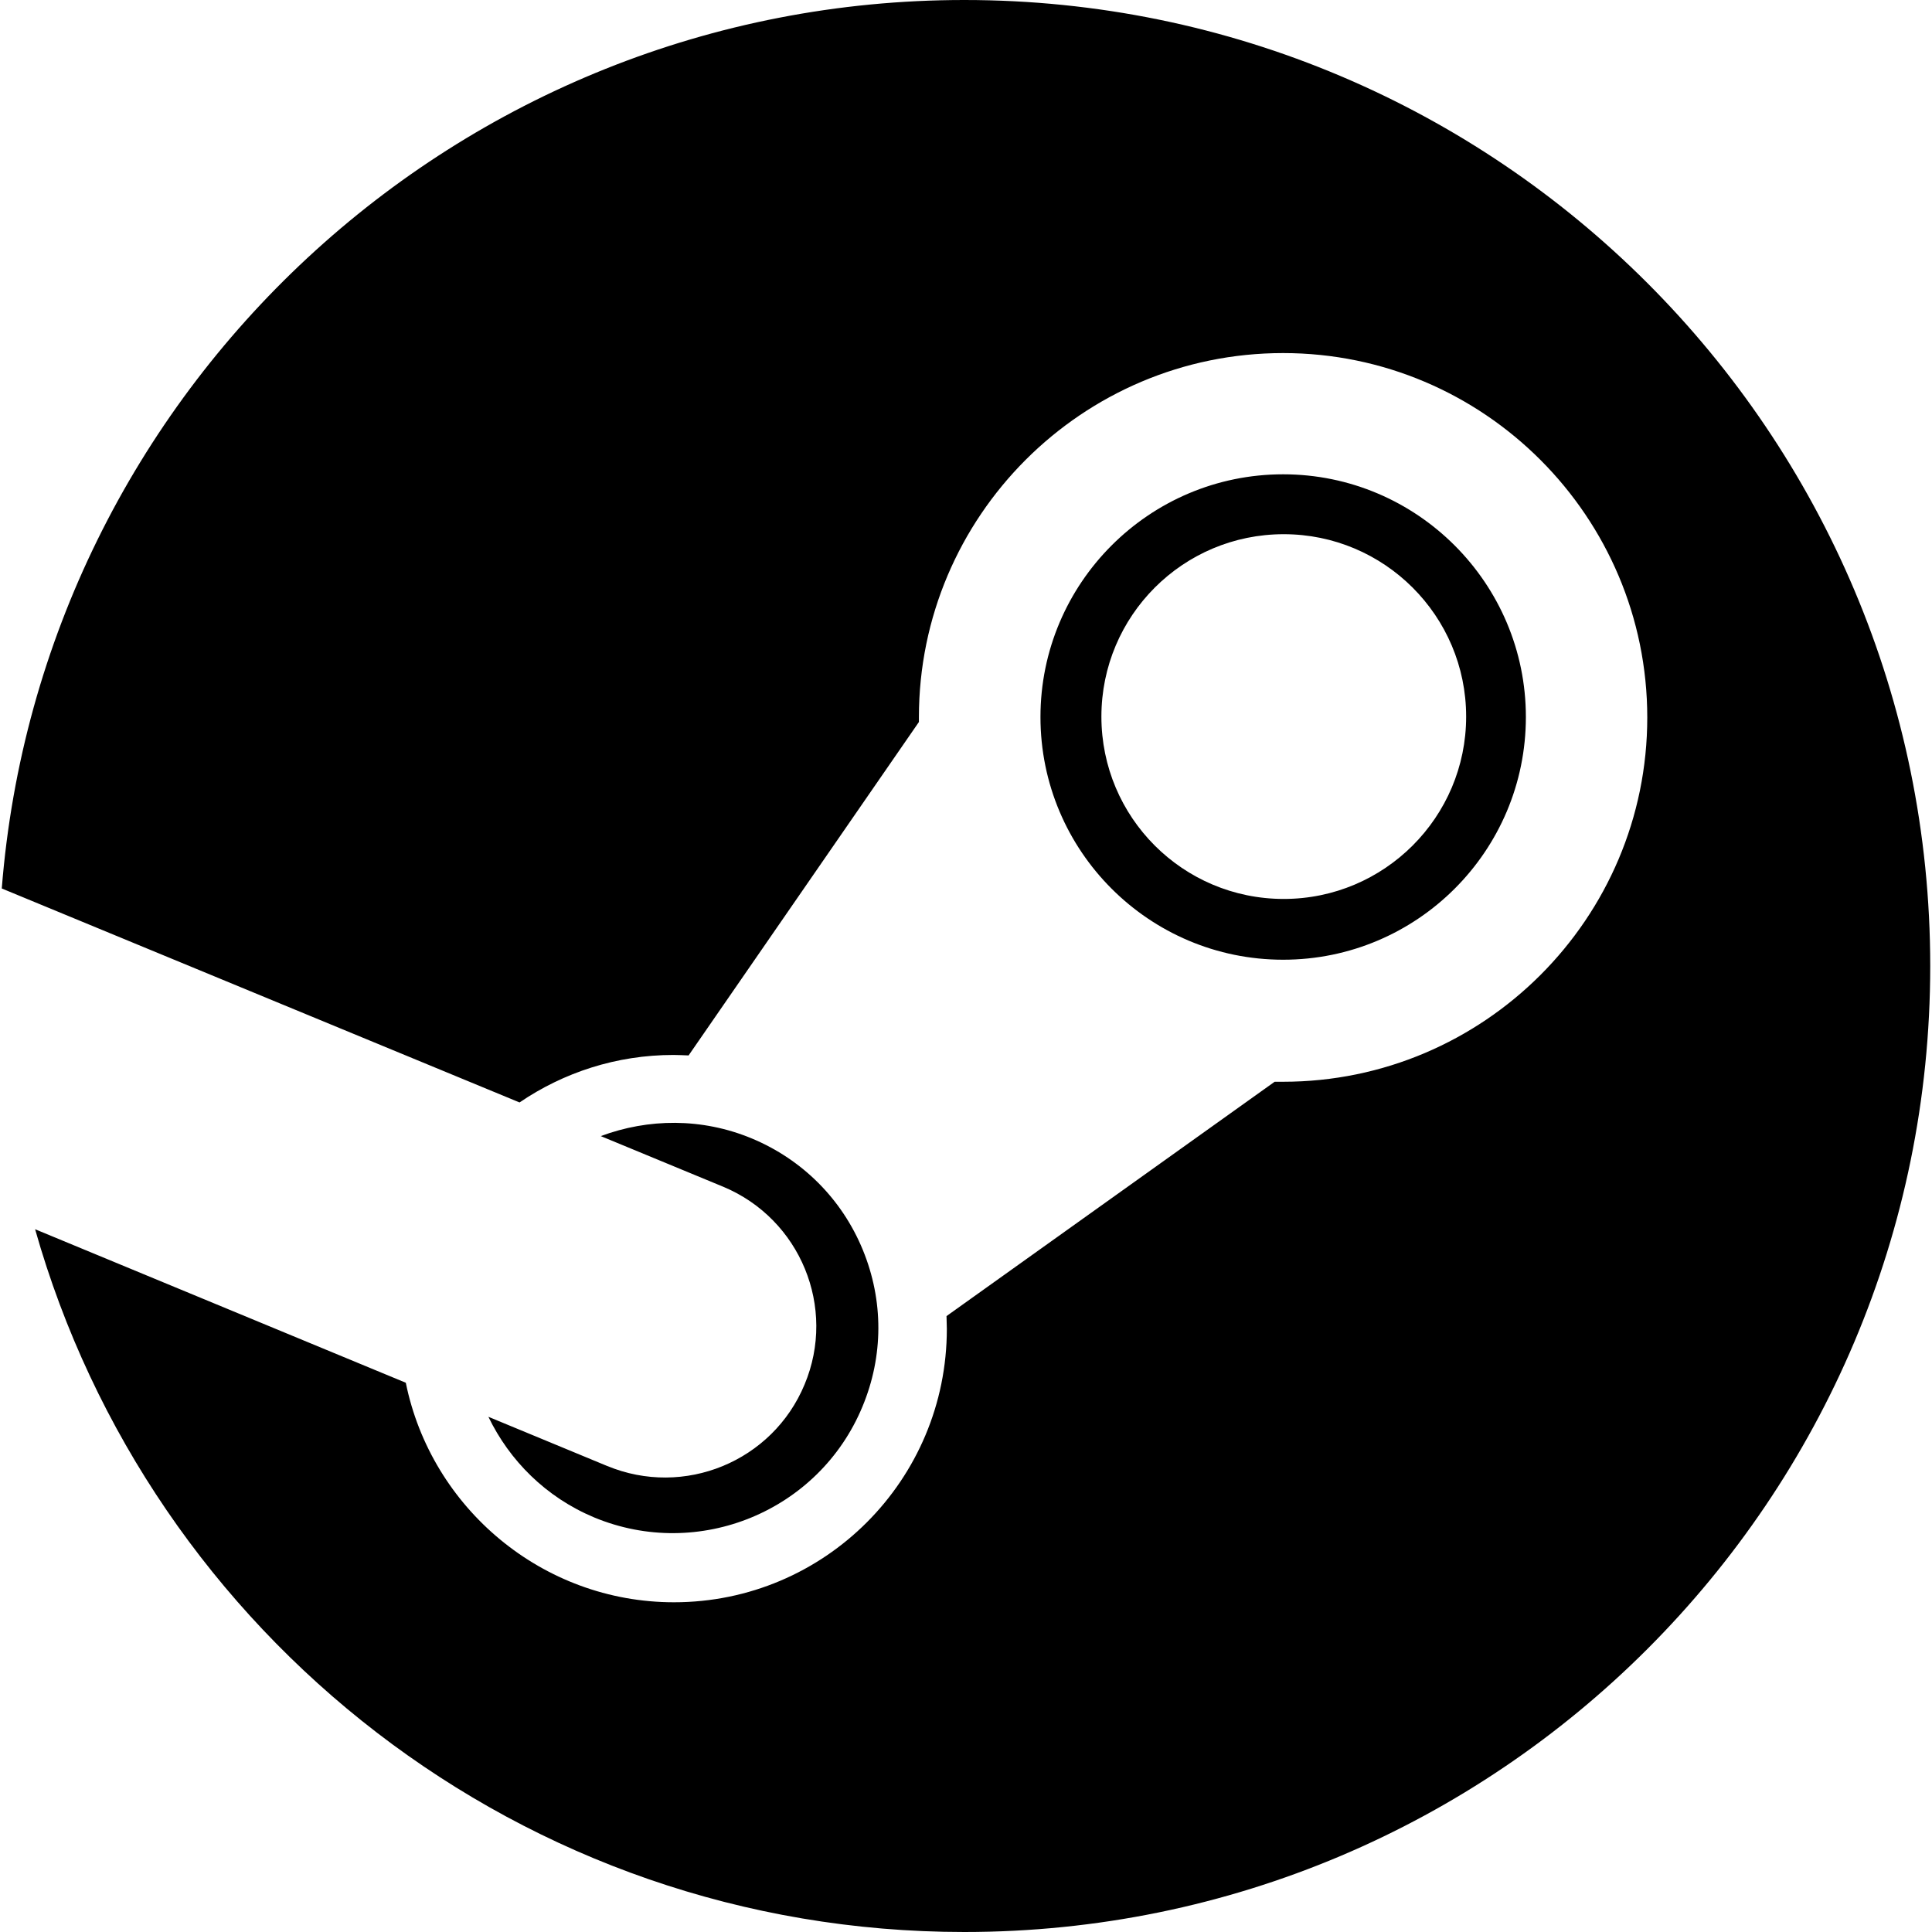
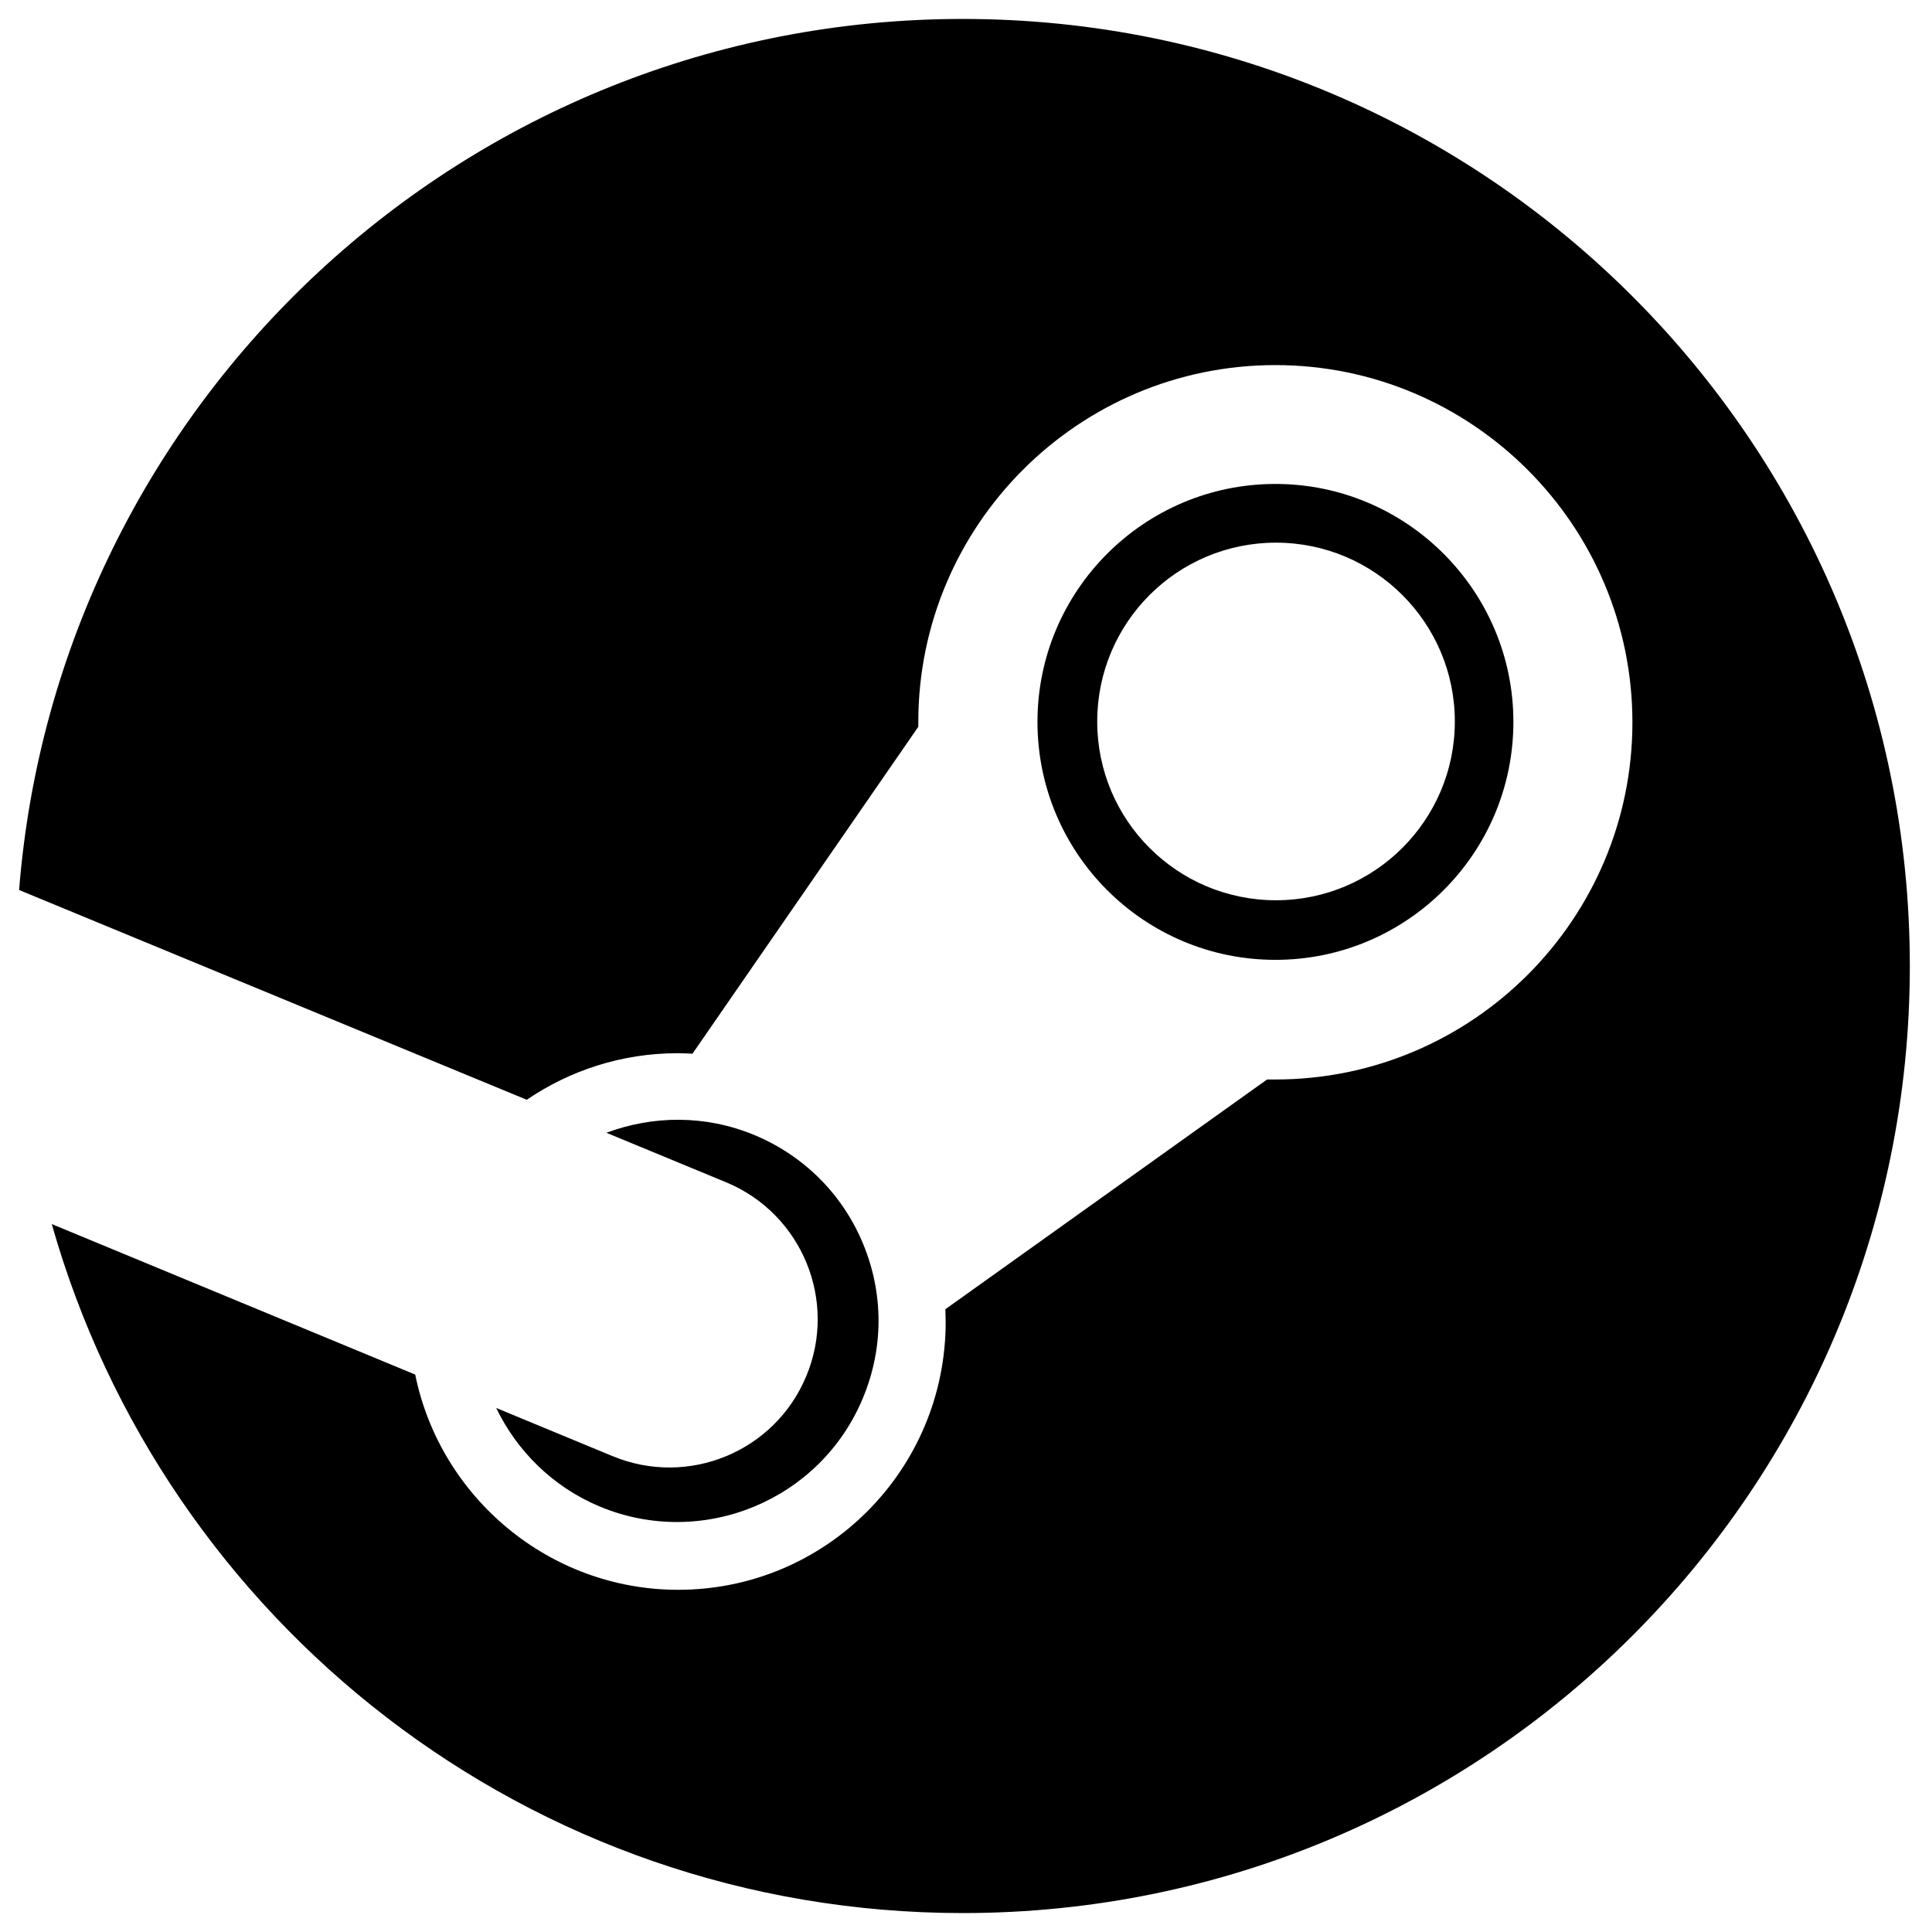
- <svg xmlns="http://www.w3.org/2000/svg" role="img" viewBox="0 0 24 24">
+ <svg xmlns="http://www.w3.org/2000/svg" role="img" viewBox="-0.22 -0.24 24.44 24.48">
  <path d="M11.979 0C5.678 0 .511 4.86.022 11.037l6.432 2.658c.545-.371 1.203-.59 1.912-.59.063 0 .125.004.188.006l2.861-4.142V8.91c0-2.495 2.028-4.524 4.524-4.524 2.494 0 4.524 2.031 4.524 4.527s-2.03 4.525-4.524 4.525h-.105l-4.076 2.911c0 .052.004.105.004.159 0 1.875-1.515 3.396-3.39 3.396-1.635 0-3.016-1.173-3.331-2.727L.436 15.27C1.862 20.307 6.486 24 11.979 24c6.627 0 11.999-5.373 11.999-12S18.605 0 11.979 0zM7.54 18.21l-1.473-.61c.262.543.714.999 1.314 1.25 1.297.539 2.793-.076 3.332-1.375.263-.63.264-1.319.005-1.949s-.75-1.121-1.377-1.383c-.624-.26-1.29-.249-1.878-.03l1.523.63c.956.4 1.409 1.5 1.009 2.455-.397.957-1.497 1.41-2.454 1.012H7.54zm11.415-9.303c0-1.662-1.353-3.015-3.015-3.015-1.665 0-3.015 1.353-3.015 3.015 0 1.665 1.35 3.015 3.015 3.015 1.663 0 3.015-1.35 3.015-3.015zm-5.273-.005c0-1.252 1.013-2.266 2.265-2.266 1.249 0 2.266 1.014 2.266 2.266 0 1.251-1.017 2.265-2.266 2.265-1.253 0-2.265-1.014-2.265-2.265z" />
</svg>
